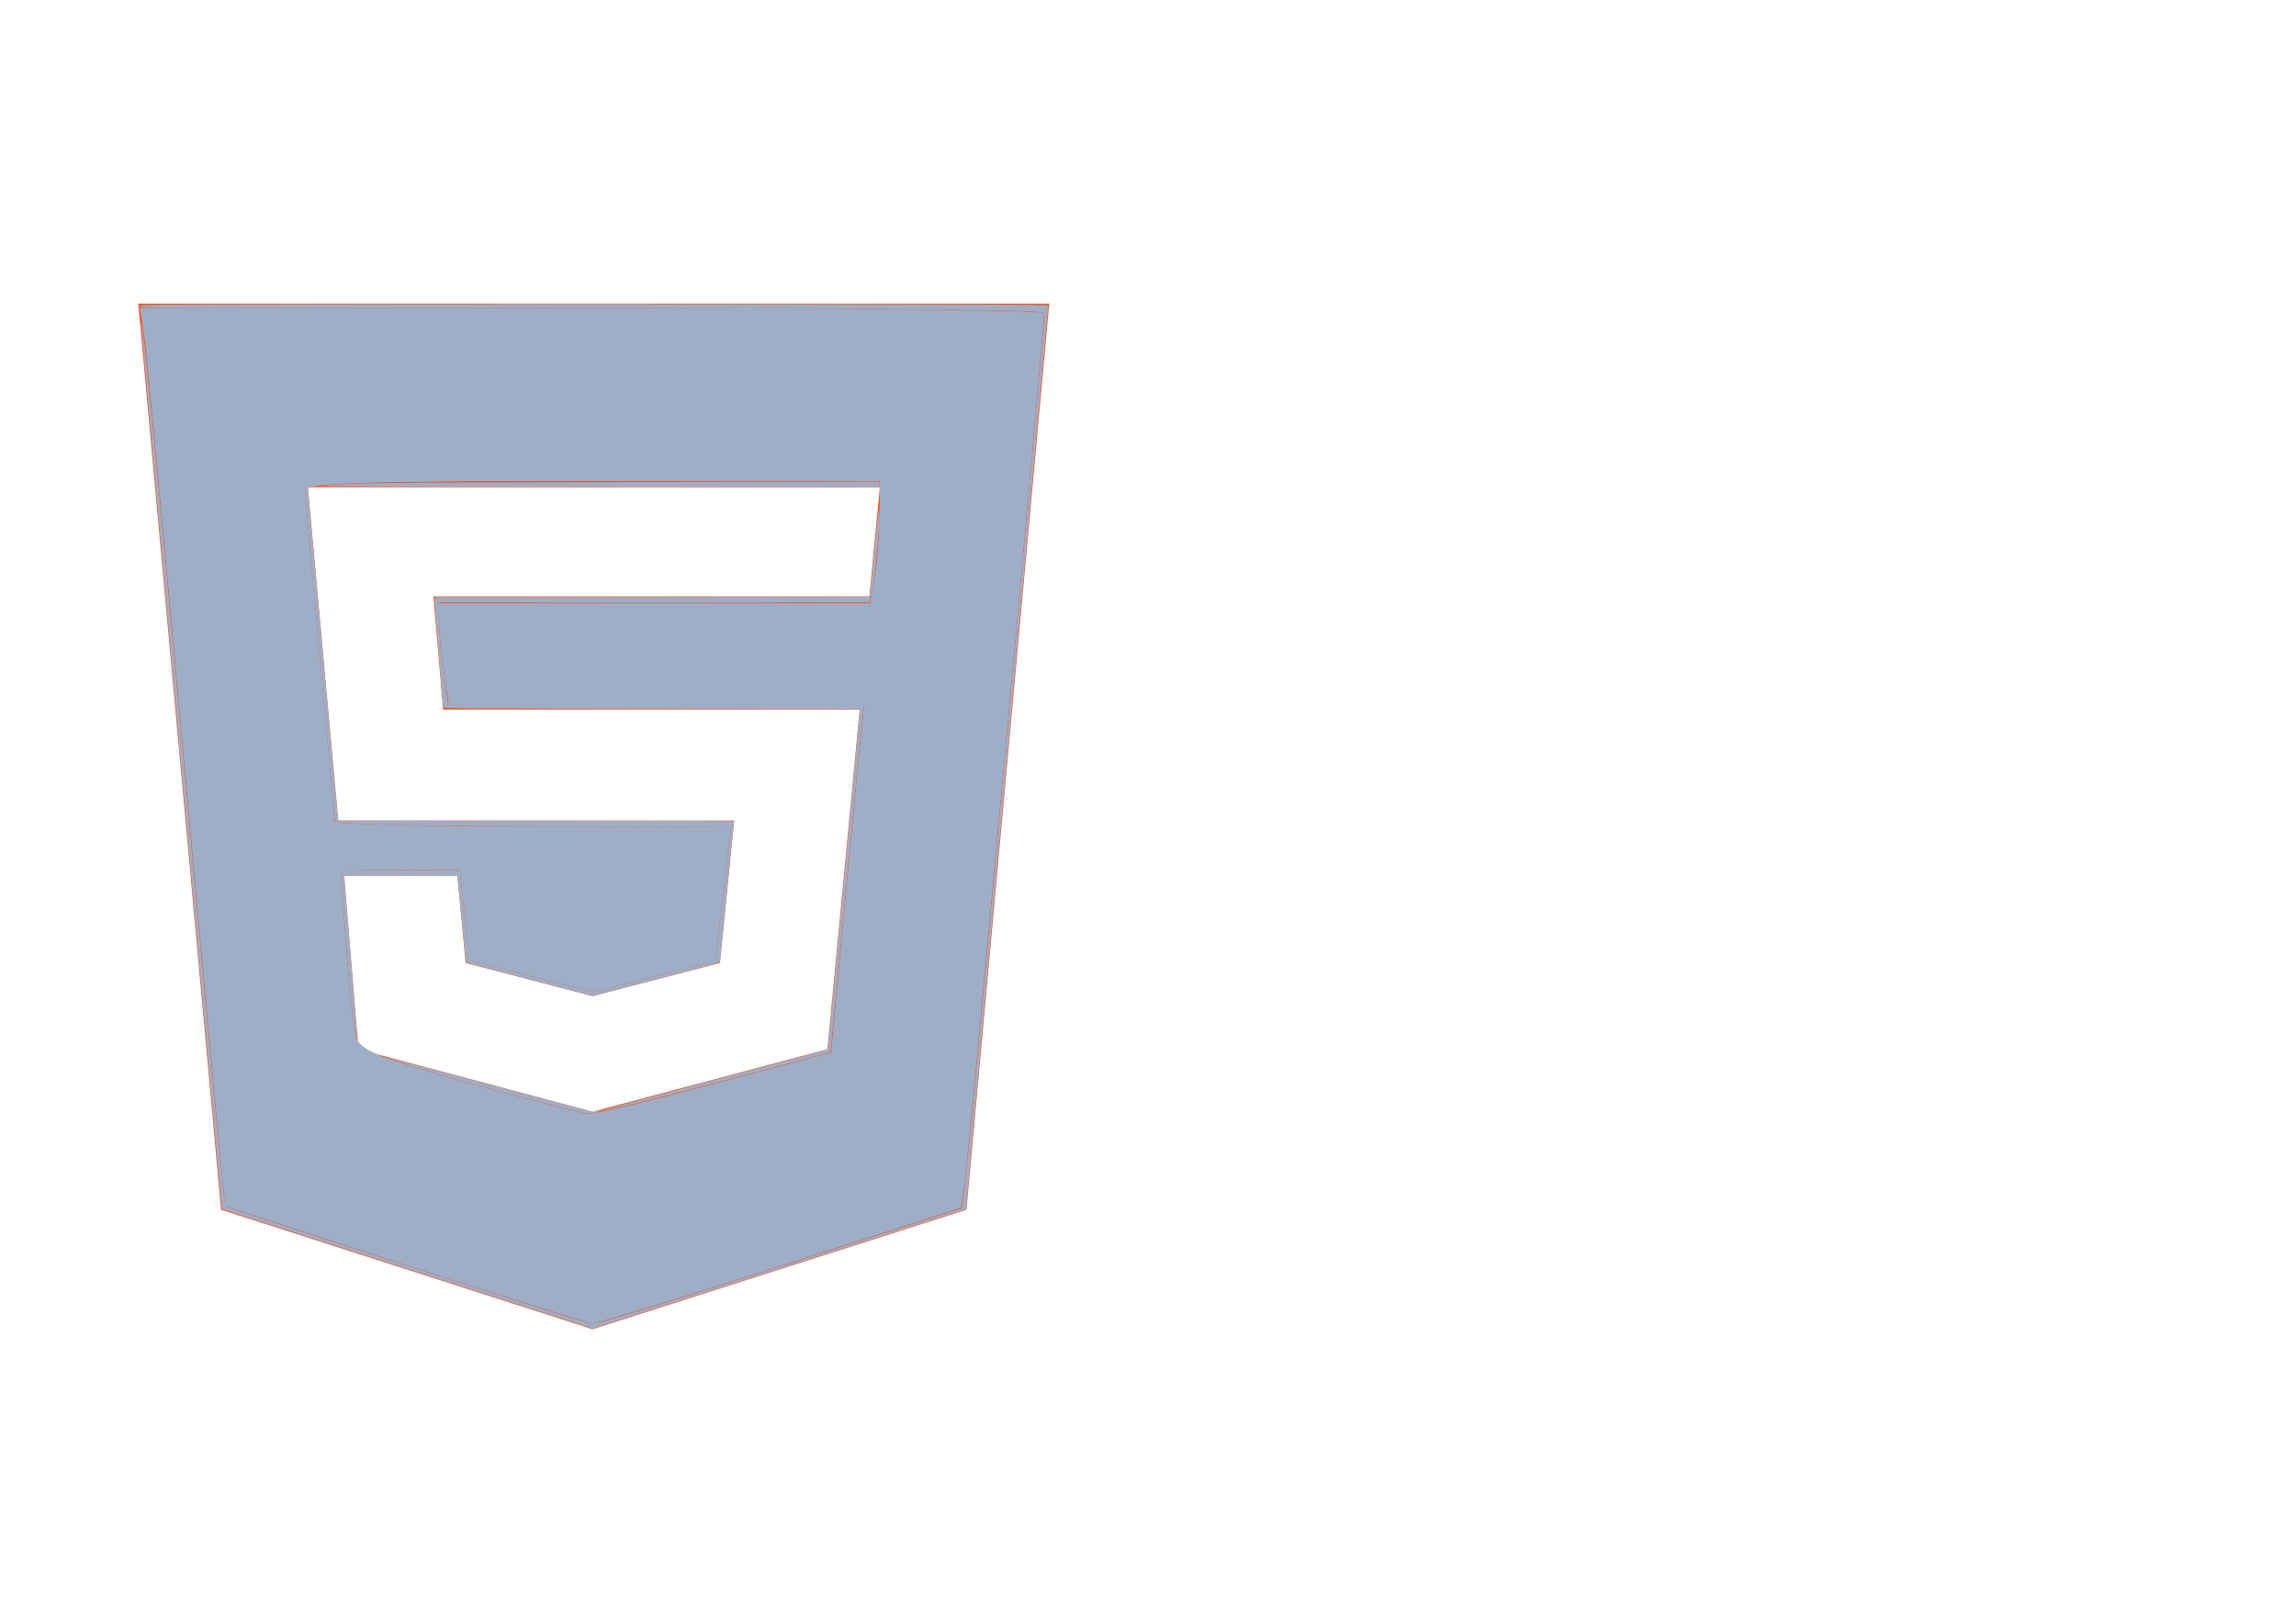
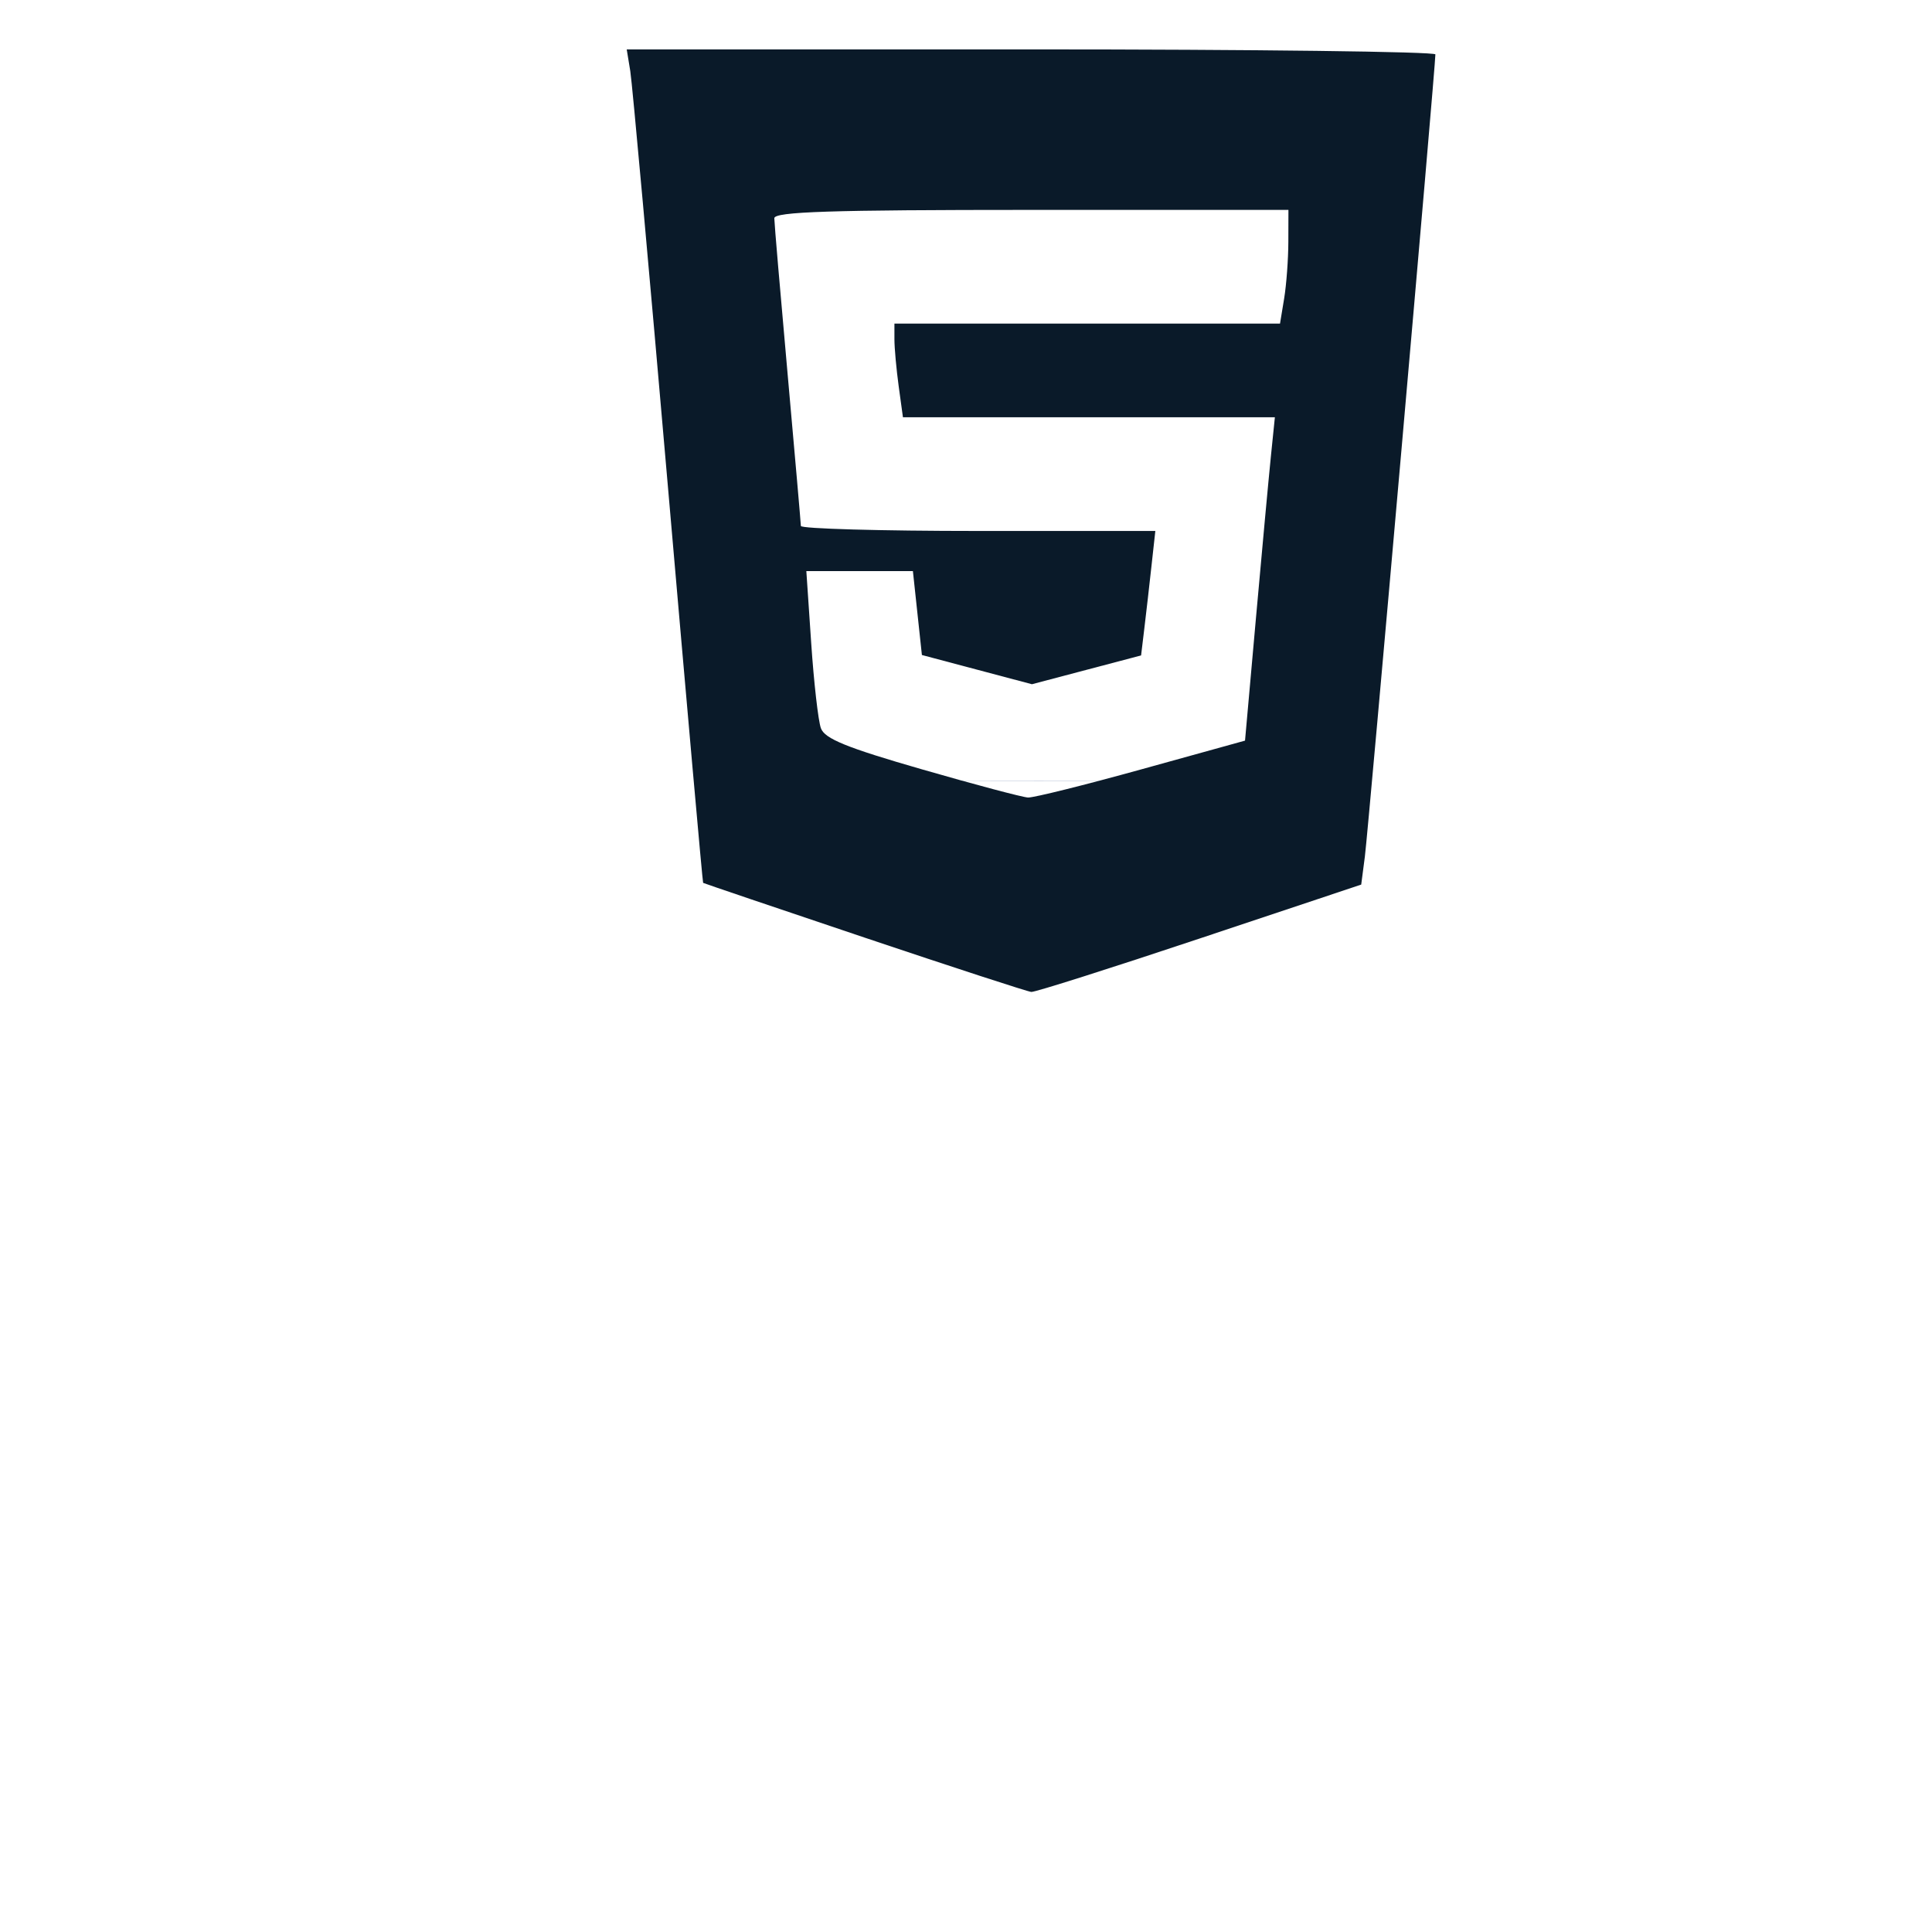
- <svg xmlns="http://www.w3.org/2000/svg" id="svg12" version="1.1" viewBox="0 0 166.299 117.165" role="img" class="svg-inline--fa fa-html5 fa-w-12" data-icon="html5" data-prefix="fab" focusable="false" aria-hidden="true" width="44mm" height="31mm">
-   <defs id="defs16" />
-   <path style="stroke-width:0.169" id="path10" d="m 10.016,21.996 5.997,65.636 26.907,8.656 27.079,-8.656 5.997,-65.636 z M 62.971,43.206 H 31.391 l 0.704,8.192 h 30.172 l -2.337,24.609 -16.821,4.477 v 0.05 H 42.92 L 25.961,76.008 24.93,63.437 h 8.196 l 0.601,6.318 9.192,2.405 9.227,-2.405 1.031,-10.315 H 24.501 L 22.302,35.296 h 41.426 z" fill="#f4511e" />
-   <path style="fill:#9eaec7;stroke-width:0.531" d="M 29.377,91.618 C 22.239,89.304 16.362,87.385 16.319,87.353 16.275,87.32 14.994,73.436 13.472,56.498 11.951,39.56 10.576,24.939 10.418,24.006 l -0.288,-1.696 h 32.744 c 18.009,0 32.746,0.176 32.748,0.391 0.01,0.883 -5.437,60.587 -5.712,62.601 l -0.297,2.184 -13.087,4.21 c -7.198,2.316 -13.33,4.192 -13.628,4.169 -0.297,-0.023 -6.381,-1.934 -13.52,-4.247 z m 22.444,-13.127 8.383,-2.24 0.89,-9.616 c 0.49,-5.289 1.034,-10.966 1.209,-12.617 l 0.318,-3.001 H 47.56 32.499 L 32.155,48.596 C 31.966,47.264 31.811,45.619 31.811,44.942 v -1.232 h 15.613 15.613 l 0.335,-1.957 c 0.184,-1.077 0.338,-3.073 0.341,-4.437 l 0.006,-2.479 H 42.898 c -16.3,0 -20.82,0.142 -20.815,0.652 0.004,0.359 0.487,5.82 1.075,12.136 0.588,6.316 1.072,11.659 1.075,11.875 0.004,0.215 6.464,0.391 14.357,0.391 h 14.35 l -0.312,2.74 c -0.172,1.507 -0.431,3.693 -0.577,4.857 l -0.264,2.116 -4.42,1.123 -4.42,1.123 -4.456,-1.139 -4.456,-1.139 -0.363,-3.275 -0.363,-3.275 h -4.316 -4.316 l 0.393,5.611 c 0.216,3.086 0.571,6.081 0.788,6.655 0.309,0.817 2.083,1.513 8.177,3.204 4.28,1.188 8.147,2.178 8.593,2.199 0.446,0.021 4.583,-0.969 9.194,-2.201 z" id="path852" />
-   <path style="fill:#9eaec7;stroke-width:0.077" d="m 29.512,91.924 c -7.38,-2.374 -13.429,-4.327 -13.442,-4.34 -0.037,-0.035 -5.867,-63.946 -5.858,-64.203 0.046,-1.182 0.849,6.968 2.71,27.49 0.457,5.04 1.167,12.876 1.579,17.414 1.137,12.543 1.757,19.03 1.826,19.092 0.128,0.116 21.378,6.98 24.95,8.059 1.555,0.47 1.569,0.472 2.006,0.378 1.145,-0.247 6.66,-1.964 18.097,-5.633 l 8.275,-2.654 0.177,-1.351 c 0.097,-0.743 0.335,-3.011 0.529,-5.039 0.94,-9.854 4.222,-45.839 4.92,-53.953 0.173,-2.008 0.332,-3.844 0.355,-4.082 0.039,-0.421 0.035,-0.433 -0.175,-0.475 C 74.37,22.404 55.981,22.266 31.103,22.293 11.092,22.315 10.046,22.31 10.046,22.183 c 0,-0.127 1.621,-0.133 32.934,-0.133 26.292,0 32.935,0.019 32.939,0.095 0.003,0.052 -1.336,14.802 -2.974,32.777 l -2.979,32.682 -8.706,2.783 c -4.788,1.531 -10.872,3.474 -13.518,4.319 l -4.812,1.536 z" id="path854" />
-   <path style="fill:#9eaec7;stroke-width:0.077" d="m 23.243,35.197 c 1.498,-0.211 3.899,-0.241 21.884,-0.273 l 18.575,-0.033 v 0.195 0.195 l -20.466,-0.009 c -12.042,-0.005 -20.271,-0.037 -19.993,-0.076 z" id="path856" />
-   <path style="fill:#9eaec7;stroke-width:0.077" d="m 39.658,43.666 c 4.304,-0.011 11.325,-0.011 15.6,2e-6 4.276,0.011 0.754,0.02 -7.826,0.02 -8.58,-1e-6 -12.079,-0.009 -7.774,-0.02 z" id="path858" />
-   <path style="fill:#9eaec7;stroke-width:0.077" d="m 51.558,78.284 c 4.61,-1.229 8.389,-2.245 8.399,-2.258 0.02,-0.025 2.333,-24.457 2.329,-24.604 -0.002,-0.076 -3.074,-0.095 -15.091,-0.095 -14.317,0 -15.088,-0.007 -15.089,-0.133 -4.23e-4,-0.073 -0.142,-1.775 -0.315,-3.782 -0.173,-2.007 -0.314,-3.761 -0.314,-3.897 v -0.248 h 15.758 c 8.667,0 15.76,-0.009 15.762,-0.019 0.002,-0.01 0.158,-1.576 0.346,-3.479 0.332,-3.354 0.442,-3.757 0.281,-1.027 -0.1,1.699 -0.35,3.693 -0.594,4.734 l -0.04,0.171 H 47.391 31.792 v 1.019 c 0,1.182 0.065,1.896 0.408,4.476 l 0.25,1.882 h 15.078 15.078 l -0.045,0.247 c -0.082,0.453 -0.577,5.487 -1.3,13.213 -1.068,11.413 -1.098,11.73 -1.122,11.745 -0.025,0.016 -2.911,0.785 -8.335,2.22 -3.782,1.001 -8.197,2.083 -8.467,2.075 -0.088,-0.003 3.611,-1.011 8.221,-2.24 z" id="path860" />
-   <path style="fill:#9eaec7;stroke-width:0.038" d="M 25.774,74.869 C 25.493,73.443 25.264,71.14 24.935,66.427 24.829,64.906 24.731,63.524 24.718,63.354 l -0.025,-0.308 h 4.301 c 3.414,0 4.301,0.01 4.303,0.047 0.001,0.026 0.163,1.491 0.36,3.256 0.279,2.506 0.37,3.216 0.414,3.24 0.031,0.017 2.041,0.537 4.467,1.156 l 4.411,1.125 4.391,-1.115 c 2.415,-0.613 4.411,-1.134 4.436,-1.158 0.025,-0.024 0.065,-0.217 0.09,-0.43 0.025,-0.213 0.149,-1.236 0.276,-2.273 0.2,-1.627 0.815,-6.904 0.815,-6.987 0,-0.016 -4.785,-0.037 -10.634,-0.047 -9.972,-0.017 -11.937,-0.035 -14.949,-0.138 -1.698,-0.058 -2.88,-0.138 -3.071,-0.209 -0.033,-0.012 -0.08,-0.396 -0.154,-1.259 -0.059,-0.683 -0.419,-4.637 -0.8,-8.787 -0.738,-8.031 -0.928,-10.136 -1.129,-12.509 l -0.126,-1.489 0.095,-0.075 0.095,-0.075 0.01,0.089 c 0.029,0.258 2.177,23.907 2.177,23.973 v 0.078 h 14.34 c 9.428,0 14.34,0.013 14.34,0.037 0,0.05 -1.005,10.129 -1.017,10.194 -0.006,0.035 -1.455,0.428 -4.576,1.242 -2.512,0.655 -4.596,1.19 -4.632,1.19 -0.133,5.35e-4 -9.109,-2.364 -9.147,-2.409 -0.022,-0.026 -0.167,-1.398 -0.322,-3.049 -0.155,-1.651 -0.292,-3.057 -0.303,-3.123 l -0.021,-0.121 h -4.114 -4.114 l 0.017,0.14 c 0.046,0.371 0.943,11.506 0.933,11.571 -0.007,0.041 -0.042,-0.077 -0.078,-0.261 z" id="path862" />
-   <path style="fill:#9eaec7;stroke-width:0.038" d="M 13.577,57.396 C 13.566,57.329 13.329,54.753 13.051,51.672 11.964,39.609 10.989,29.189 10.593,25.397 10.483,24.349 10.352,23.428 10.17,22.431 l -0.019,-0.103 21.77,0.01 c 11.974,0.005 21.77,-0.003 21.77,-0.018 0,-0.015 -3.026,-0.028 -6.725,-0.028 -16.606,4.14e-4 -36.468,-0.033 -36.662,-0.062 -0.168,-0.025 -0.197,-0.038 -0.135,-0.064 0.179,-0.074 6.875,-0.094 31.602,-0.094 23.056,9.7e-5 34.064,0.024 34.114,0.073 0.018,0.018 -0.245,2.938 -1.932,21.495 -0.691,7.602 -1.257,13.834 -1.257,13.849 0,0.015 -0.026,0.027 -0.058,0.027 -0.077,0 -0.076,-0.021 0.039,-1.255 0.566,-6.054 2.381,-26.264 2.965,-33.012 0.053,-0.615 0.054,-0.614 -0.338,-0.66 -0.723,-0.087 -4.768,-0.167 -11.239,-0.222 -7.177,-0.062 -9.676,-0.073 -9.676,-0.043 0,0.016 1.911,0.04 4.248,0.054 9.998,0.06 16.803,0.194 16.949,0.336 0.012,0.012 -0.016,0.48 -0.062,1.041 -0.272,3.299 -1.661,18.798 -2.771,30.915 -0.138,1.506 -0.251,2.763 -0.251,2.792 0,0.046 -0.725,0.053 -5.267,0.053 h -5.267 l 0.023,-0.196 c 0.013,-0.108 0.093,-0.902 0.178,-1.765 0.085,-0.863 0.224,-2.215 0.308,-3.006 0.085,-0.79 0.154,-1.458 0.154,-1.485 0,-0.039 -2.811,-0.048 -15.054,-0.048 H 32.524 l -0.021,-0.121 c -0.012,-0.067 -0.107,-0.735 -0.212,-1.485 -0.338,-2.414 -0.425,-3.309 -0.455,-4.66 l -0.022,-1.018 H 47.435 c 8.592,0 15.623,-0.008 15.623,-0.018 0,-0.01 0.086,-0.518 0.191,-1.13 0.338,-1.971 0.42,-2.899 0.467,-5.296 0.019,-0.986 0.036,-1.949 0.037,-2.139 l 0.002,-0.346 -11.718,0.001 c -23.586,0.002 -28.793,0.094 -29.802,0.522 -0.154,0.065 -0.164,0.079 -0.164,0.219 0,0.295 0.412,4.951 1.084,12.238 0.499,5.42 0.89,9.684 0.89,9.71 0,0.011 -2.35,0.021 -5.223,0.021 h -5.223 z" id="path864" />
-   <path style="fill:#9eaec7;stroke-width:0.038" d="m 26.579,90.687 c -6.812,-2.216 -10.209,-3.327 -10.232,-3.345 -0.045,-0.037 -0.965,-9.909 -2.309,-24.782 -0.765,-8.464 -1.672,-18.454 -1.956,-21.516 -0.149,-1.613 -0.349,-3.773 -0.443,-4.8 -0.095,-1.027 -0.181,-1.939 -0.192,-2.027 l -0.02,-0.159 H 43.029 74.631 l -0.021,0.14 c -0.011,0.077 -0.178,1.897 -0.37,4.044 -1.267,14.172 -3.811,41.787 -4.237,45.984 -0.053,0.524 -0.166,1.461 -0.251,2.081 -0.085,0.621 -0.154,1.137 -0.154,1.146 0,0.009 -3.715,1.212 -8.256,2.672 l -8.256,2.655 -10.042,-0.001 -10.042,-0.001 z M 43.318,80.604 c 1.766,-0.346 4.84,-1.115 10.624,-2.659 5.18,-1.383 6.262,-1.673 6.271,-1.684 0.005,-0.005 0.152,-1.548 0.325,-3.428 1.142,-12.359 1.884,-20.079 2.078,-21.61 0.017,-0.131 0.011,-0.176 -0.017,-0.149 -0.089,0.081 -0.416,3.368 -1.749,17.575 -0.385,4.099 -0.708,7.479 -0.718,7.512 -0.013,0.042 -0.256,0.123 -0.821,0.274 -9.256,2.47 -14.873,3.912 -15.035,3.86 -0.051,-0.016 1.75,-0.508 7.653,-2.088 5.146,-1.378 7.493,-2.009 7.827,-2.106 0.152,-0.044 0.208,-0.079 0.222,-0.141 0.02,-0.089 0.104,-0.96 0.871,-9.029 0.543,-5.712 1.38,-14.637 1.415,-15.091 0.012,-0.154 0.03,-0.316 0.039,-0.361 0.015,-0.072 -0.004,-0.083 -0.186,-0.104 -0.112,-0.013 -6.769,-0.039 -14.794,-0.059 -8.025,-0.02 -14.716,-0.049 -14.869,-0.065 -0.153,-0.016 -0.29,-0.04 -0.304,-0.055 -0.015,-0.014 -0.059,-0.418 -0.098,-0.896 -0.039,-0.479 -0.169,-2.022 -0.289,-3.429 -0.12,-1.407 -0.228,-2.79 -0.24,-3.072 l -0.022,-0.513 15.736,-0.01 c 8.655,-0.005 15.745,-0.019 15.757,-0.031 0.012,-0.012 0.127,-1.079 0.256,-2.372 0.227,-2.283 0.371,-3.6 0.405,-3.714 0.028,-0.096 -0.019,1.06 -0.08,1.942 -0.112,1.622 -0.366,3.583 -0.565,4.361 L 62.971,43.622 H 47.373 31.775 l 0.02,1.279 c 0.012,0.788 0.044,1.487 0.082,1.821 0.085,0.744 0.523,4.145 0.547,4.249 l 0.019,0.084 15.007,-0.009 15.007,-0.009 -14.967,-0.009 -14.967,-0.009 -0.022,-0.121 c -0.031,-0.174 -0.312,-2.178 -0.403,-2.886 -0.184,-1.423 -0.274,-2.592 -0.275,-3.577 l -3.83e-4,-0.7 h 15.617 c 8.589,0 15.617,-0.008 15.617,-0.018 0,-0.01 0.086,-0.518 0.191,-1.13 0.34,-1.986 0.419,-2.896 0.467,-5.427 0.02,-1.038 0.037,-1.991 0.038,-2.12 l 0.002,-0.233 -11.679,9.6e-4 c -12.127,0.001 -21.472,0.044 -24.238,0.11 -3.474,0.084 -5.116,0.204 -5.6,0.411 -0.156,0.067 -0.167,0.08 -0.167,0.221 0,0.319 0.331,4.039 1.2,13.489 0.64,6.956 0.873,9.539 0.913,10.112 0.019,0.27 0.042,0.387 0.08,0.401 0.186,0.069 1.425,0.15 3.168,0.209 2.995,0.1 5.116,0.12 14.949,0.138 5.795,0.01 10.537,0.023 10.537,0.029 0,0.067 -0.641,5.55 -0.815,6.968 -0.127,1.038 -0.25,2.055 -0.274,2.26 -0.024,0.205 -0.062,0.392 -0.086,0.415 -0.024,0.023 -2.012,0.541 -4.417,1.152 l -4.374,1.11 -3.754,-0.961 c -5.072,-1.298 -5.184,-1.326 -5.142,-1.286 0.063,0.061 8.773,2.294 8.916,2.286 0.126,-0.007 7.511,-1.89 8.678,-2.213 0.185,-0.051 0.186,-0.055 0.339,-1.326 0.716,-5.973 0.995,-8.41 0.965,-8.439 -0.01,-0.009 -3.997,-0.028 -8.861,-0.04 -12.203,-0.032 -15.677,-0.075 -18.346,-0.226 -1.094,-0.062 -1.386,-0.096 -1.431,-0.166 -0.046,-0.072 -0.051,-0.118 -0.465,-4.67 -0.214,-2.352 -0.598,-6.563 -0.853,-9.357 -0.256,-2.794 -0.559,-6.173 -0.675,-7.508 -0.207,-2.382 -0.209,-2.429 -0.138,-2.499 0.072,-0.069 0.074,-0.068 0.096,0.093 0.026,0.185 1.072,11.693 1.725,18.972 0.237,2.64 0.438,4.835 0.447,4.878 l 0.016,0.078 14.31,0.026 c 7.87,0.014 14.318,0.034 14.328,0.044 0.031,0.03 -0.975,10.126 -1.013,10.163 -0.076,0.074 -8.96,2.405 -9.164,2.405 -0.12,0 -0.948,-0.211 -4.332,-1.102 -4.632,-1.22 -4.765,-1.257 -4.803,-1.344 -0.035,-0.082 -0.162,-1.303 -0.443,-4.26 -0.097,-1.027 -0.184,-1.889 -0.193,-1.914 -0.022,-0.064 -8.263,-0.069 -8.263,-0.006 0,0.023 0.043,0.548 0.096,1.167 0.053,0.619 0.226,2.74 0.385,4.712 0.453,5.622 0.454,5.637 0.347,5.118 -0.214,-1.038 -0.467,-3.733 -0.808,-8.592 -0.095,-1.356 -0.182,-2.548 -0.193,-2.649 l -0.02,-0.184 4.265,0.025 c 2.346,0.014 4.276,0.038 4.291,0.053 0.014,0.015 0.09,0.616 0.168,1.335 0.324,2.977 0.582,5.121 0.598,4.958 0.003,-0.026 -0.152,-1.462 -0.344,-3.19 -0.192,-1.728 -0.348,-3.157 -0.348,-3.174 0,-0.018 -1.947,-0.032 -4.335,-0.032 -3.931,0 -4.335,0.005 -4.335,0.059 0,0.149 0.435,6.224 0.504,7.038 0.204,2.411 0.463,4.455 0.645,5.099 0.055,0.194 0.1,0.259 0.337,0.486 0.755,0.721 2.856,1.446 9.292,3.208 3.644,0.998 6.857,1.807 7.199,1.813 0.064,0.001 0.369,-0.047 0.677,-0.108 z" id="path866" />
-   <path style="fill:#9eaec7;stroke-width:0.038" d="" id="path868" />
-   <path style="fill:#9eaec7;stroke-width:0.038" d="m 42.448,80.652 c -2.03,-0.437 -8.37,-2.128 -11.538,-3.077 -1.446,-0.433 -3.049,-0.971 -2.971,-0.996 0.023,-0.007 3.413,0.886 7.533,1.986 4.12,1.1 7.527,2 7.572,2 0.045,0 0.081,-0.014 0.081,-0.031 0,-0.032 0.423,-0.158 0.512,-0.153 0.027,0.001 -0.038,0.034 -0.145,0.072 -0.119,0.042 -0.164,0.072 -0.116,0.076 0.108,0.01 -0.593,0.146 -0.735,0.142 -0.064,-0.001 -0.151,-0.01 -0.194,-0.02 z" id="path870" />
+ <svg xmlns="http://www.w3.org/2000/svg" xmlns:xlink="http://www.w3.org/1999/xlink" version="1.1" preserveAspectRatio="xMidYMid meet" viewBox="0 0 640 640" width="640" height="640">
+   <defs>
+     <path d="M375.96 258.69C393.45 258.73 379.04 258.77 343.95 258.77C308.85 258.77 294.54 258.73 312.15 258.69C329.75 258.64 358.47 258.64 375.96 258.69Z" id="b3Gdncq2A" />
+     <path d="M232.92 292.46C232.74 292.32 227.51 233.38 221.28 161.49C215.06 89.59 209.43 27.52 208.79 23.56C208.71 23.08 208.31 20.68 207.61 16.36C287.97 16.36 332.61 16.36 341.54 16.36C415.21 16.36 475.48 17.11 475.49 18.02C475.53 21.77 453.25 275.21 452.13 283.75C452.05 284.37 451.65 287.46 450.92 293.03C418.8 303.75 400.95 309.71 397.38 310.9C367.94 320.73 342.86 328.69 341.64 328.59C340.42 328.5 315.54 320.38 286.34 310.57C257.14 300.75 233.1 292.6 232.92 292.46ZM412.43 245.34C414.62 220.85 415.83 207.24 416.07 204.52C418.08 182.07 420.3 157.97 421.02 150.96C421.1 150.11 421.54 145.86 422.32 138.22L360.71 138.22L299.11 138.22C298.26 132.05 297.79 128.63 297.7 127.94C296.93 122.29 296.29 115.31 296.29 112.43C296.29 112.08 296.29 110.34 296.29 107.2L360.16 107.2L424.02 107.2C424.84 102.22 425.3 99.45 425.39 98.89C426.14 94.32 426.77 85.85 426.78 80.06C426.79 79.36 426.79 75.85 426.81 69.53C375.71 69.53 347.32 69.53 341.64 69.53C274.97 69.53 256.48 70.14 256.5 72.3C256.51 73.83 258.49 97.01 260.9 123.82C263.3 150.63 265.28 173.31 265.3 174.23C265.31 175.14 291.74 175.89 324.02 175.89C327.93 175.89 347.5 175.89 382.72 175.89C381.95 182.87 381.53 186.74 381.44 187.52C380.74 193.92 379.68 203.19 379.08 208.14C379.01 208.73 378.65 211.73 378 217.12L359.92 221.89L341.84 226.66L323.61 221.82L305.39 216.98L303.9 203.08L302.41 189.18L284.76 189.18L267.11 189.18C268.07 203.47 268.61 211.41 268.72 213C269.6 226.1 271.05 238.81 271.94 241.25C273.21 244.72 280.46 247.67 305.39 254.85C322.89 259.9 338.71 264.1 340.54 264.19C342.36 264.28 359.28 260.07 378.14 254.84C382.71 253.58 394.14 250.41 412.43 245.34Z" id="d8OYzeQqU" />
+   </defs>
+   <g>
+     <g>
+       <use xlink:href="#b3Gdncq2A" opacity="1" fill="#9eaec7" fill-opacity="1" />
+       <g>
+         <use xlink:href="#b3Gdncq2A" opacity="1" fill-opacity="0" stroke="#000000" stroke-width="0.08" stroke-opacity="0" />
+       </g>
+     </g>
+     <g>
+       <use xlink:href="#d8OYzeQqU" opacity="1" fill="#0a1a29" fill-opacity="1" />
+       <g>
+         <use xlink:href="#d8OYzeQqU" opacity="1" fill-opacity="0" stroke="#000000" stroke-width="0.53" stroke-opacity="0" />
+       </g>
+     </g>
+   </g>
</svg>
